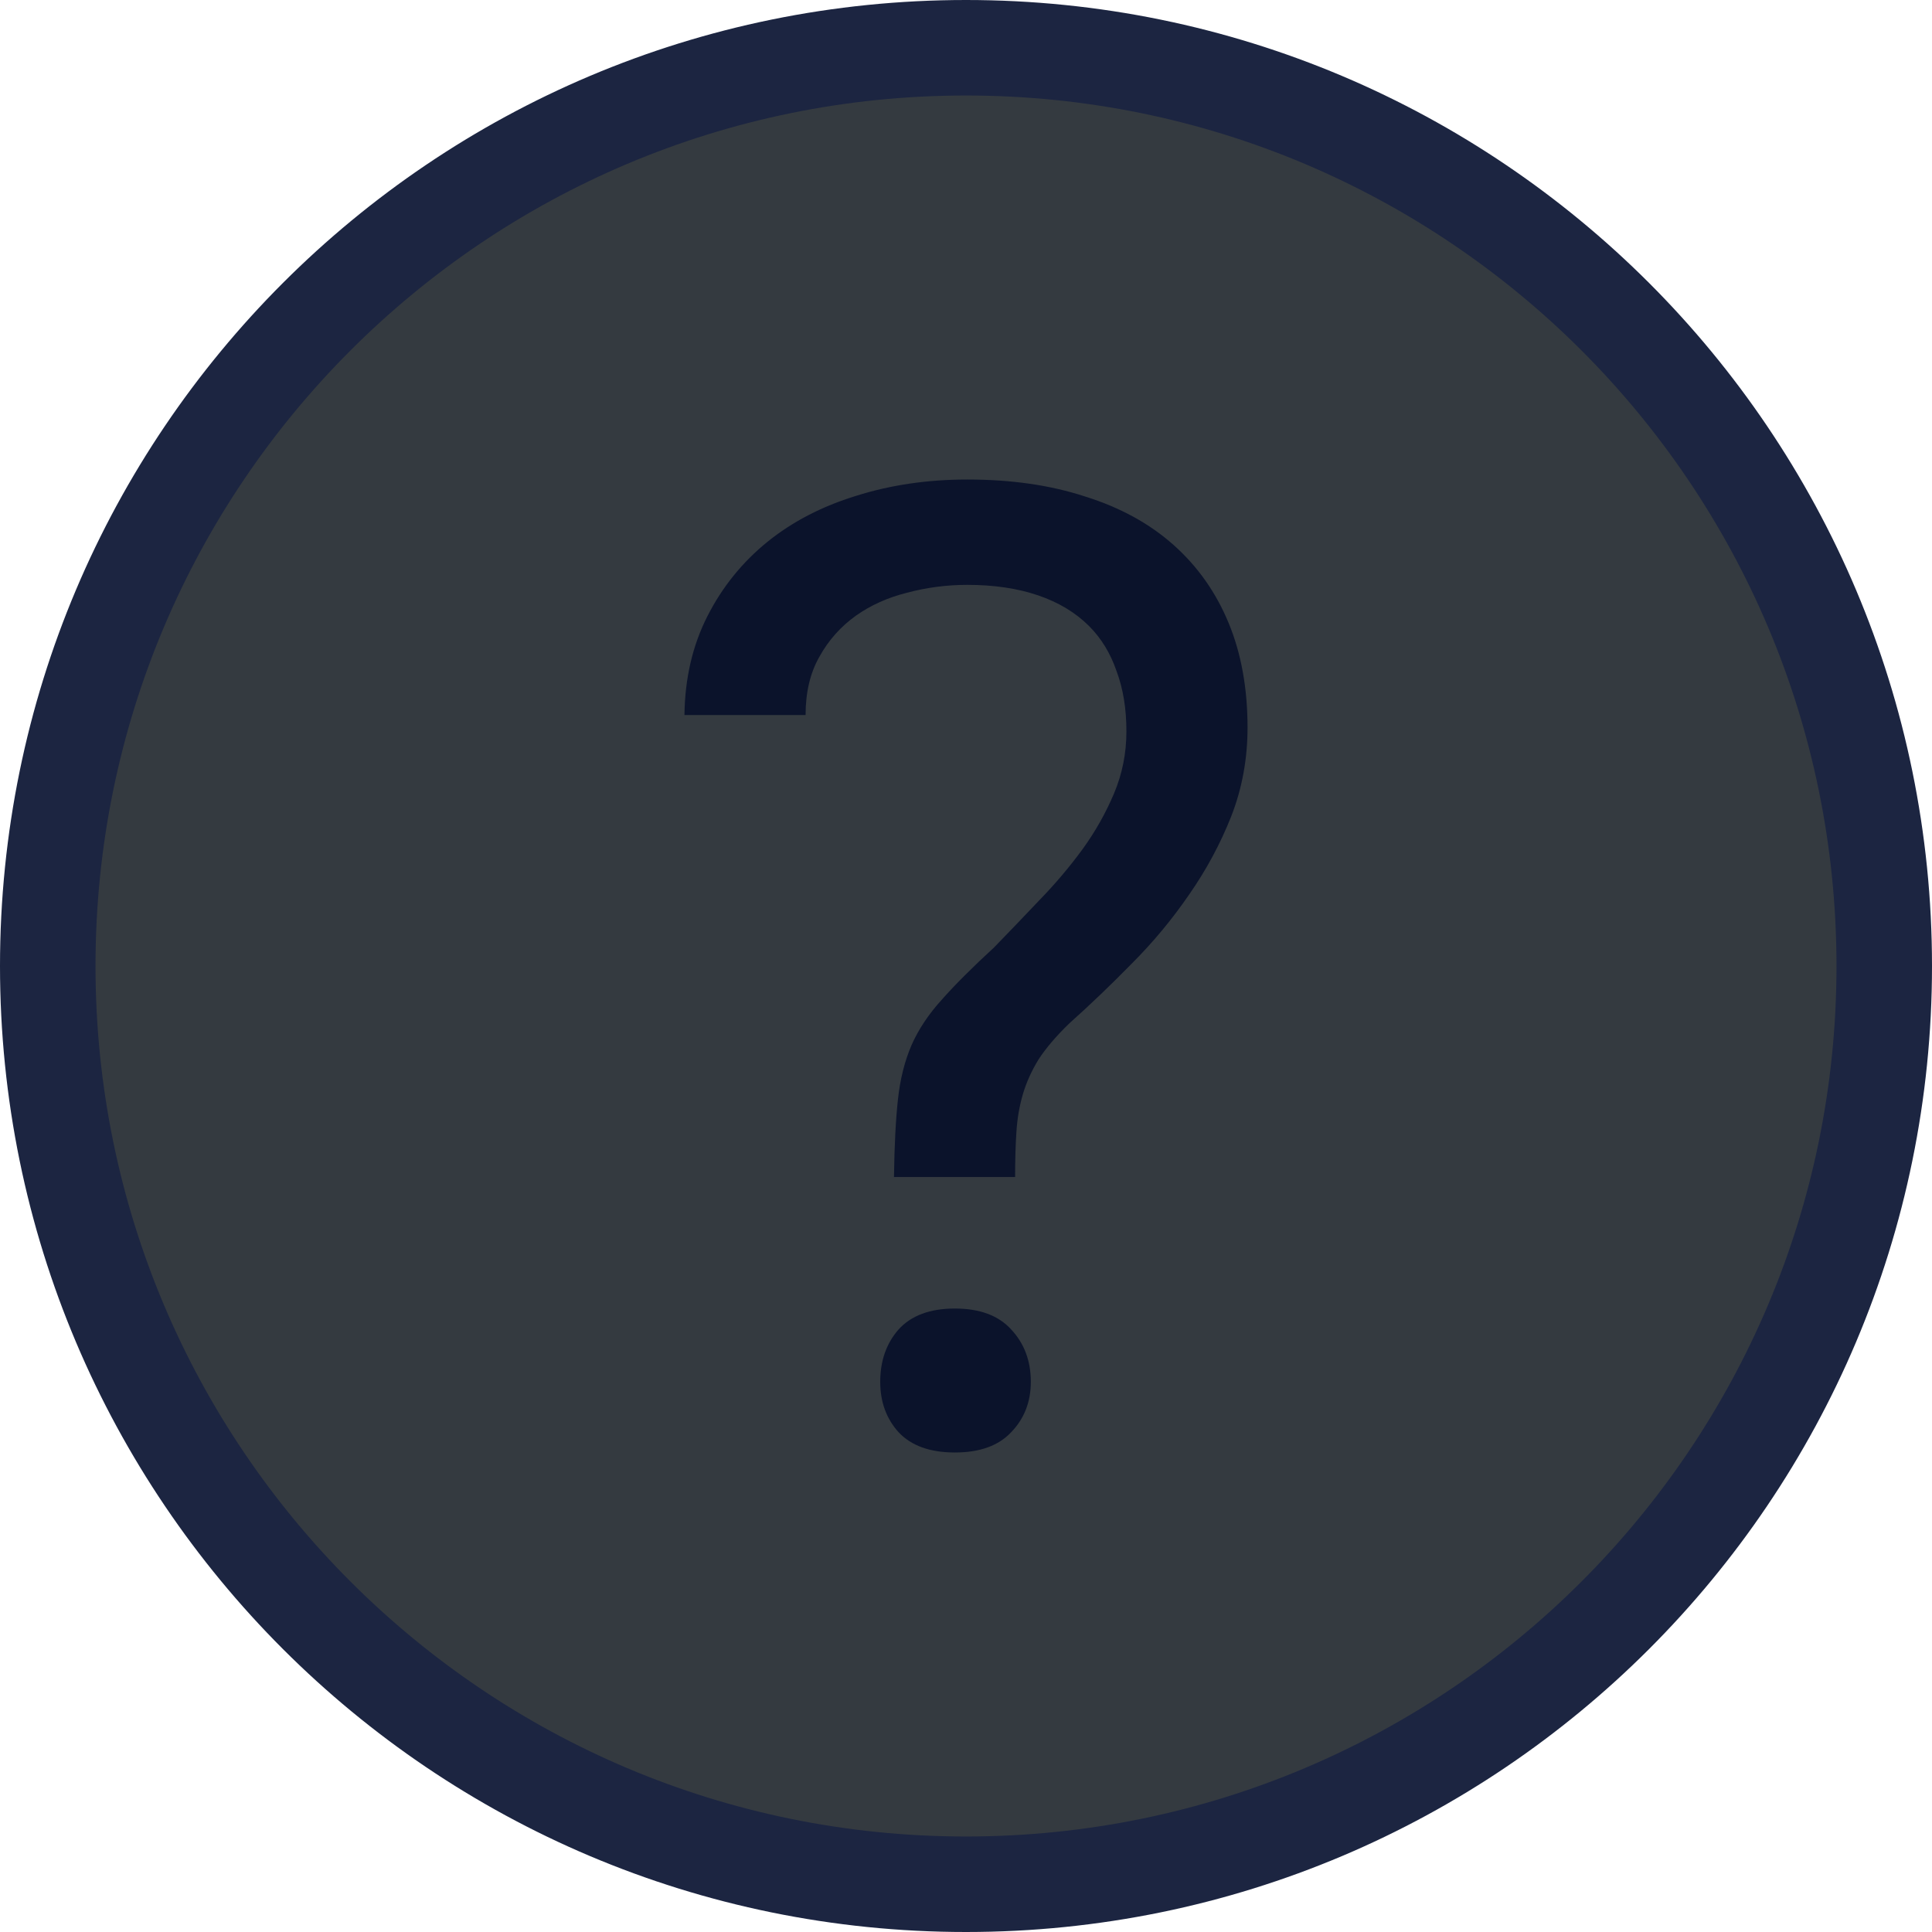
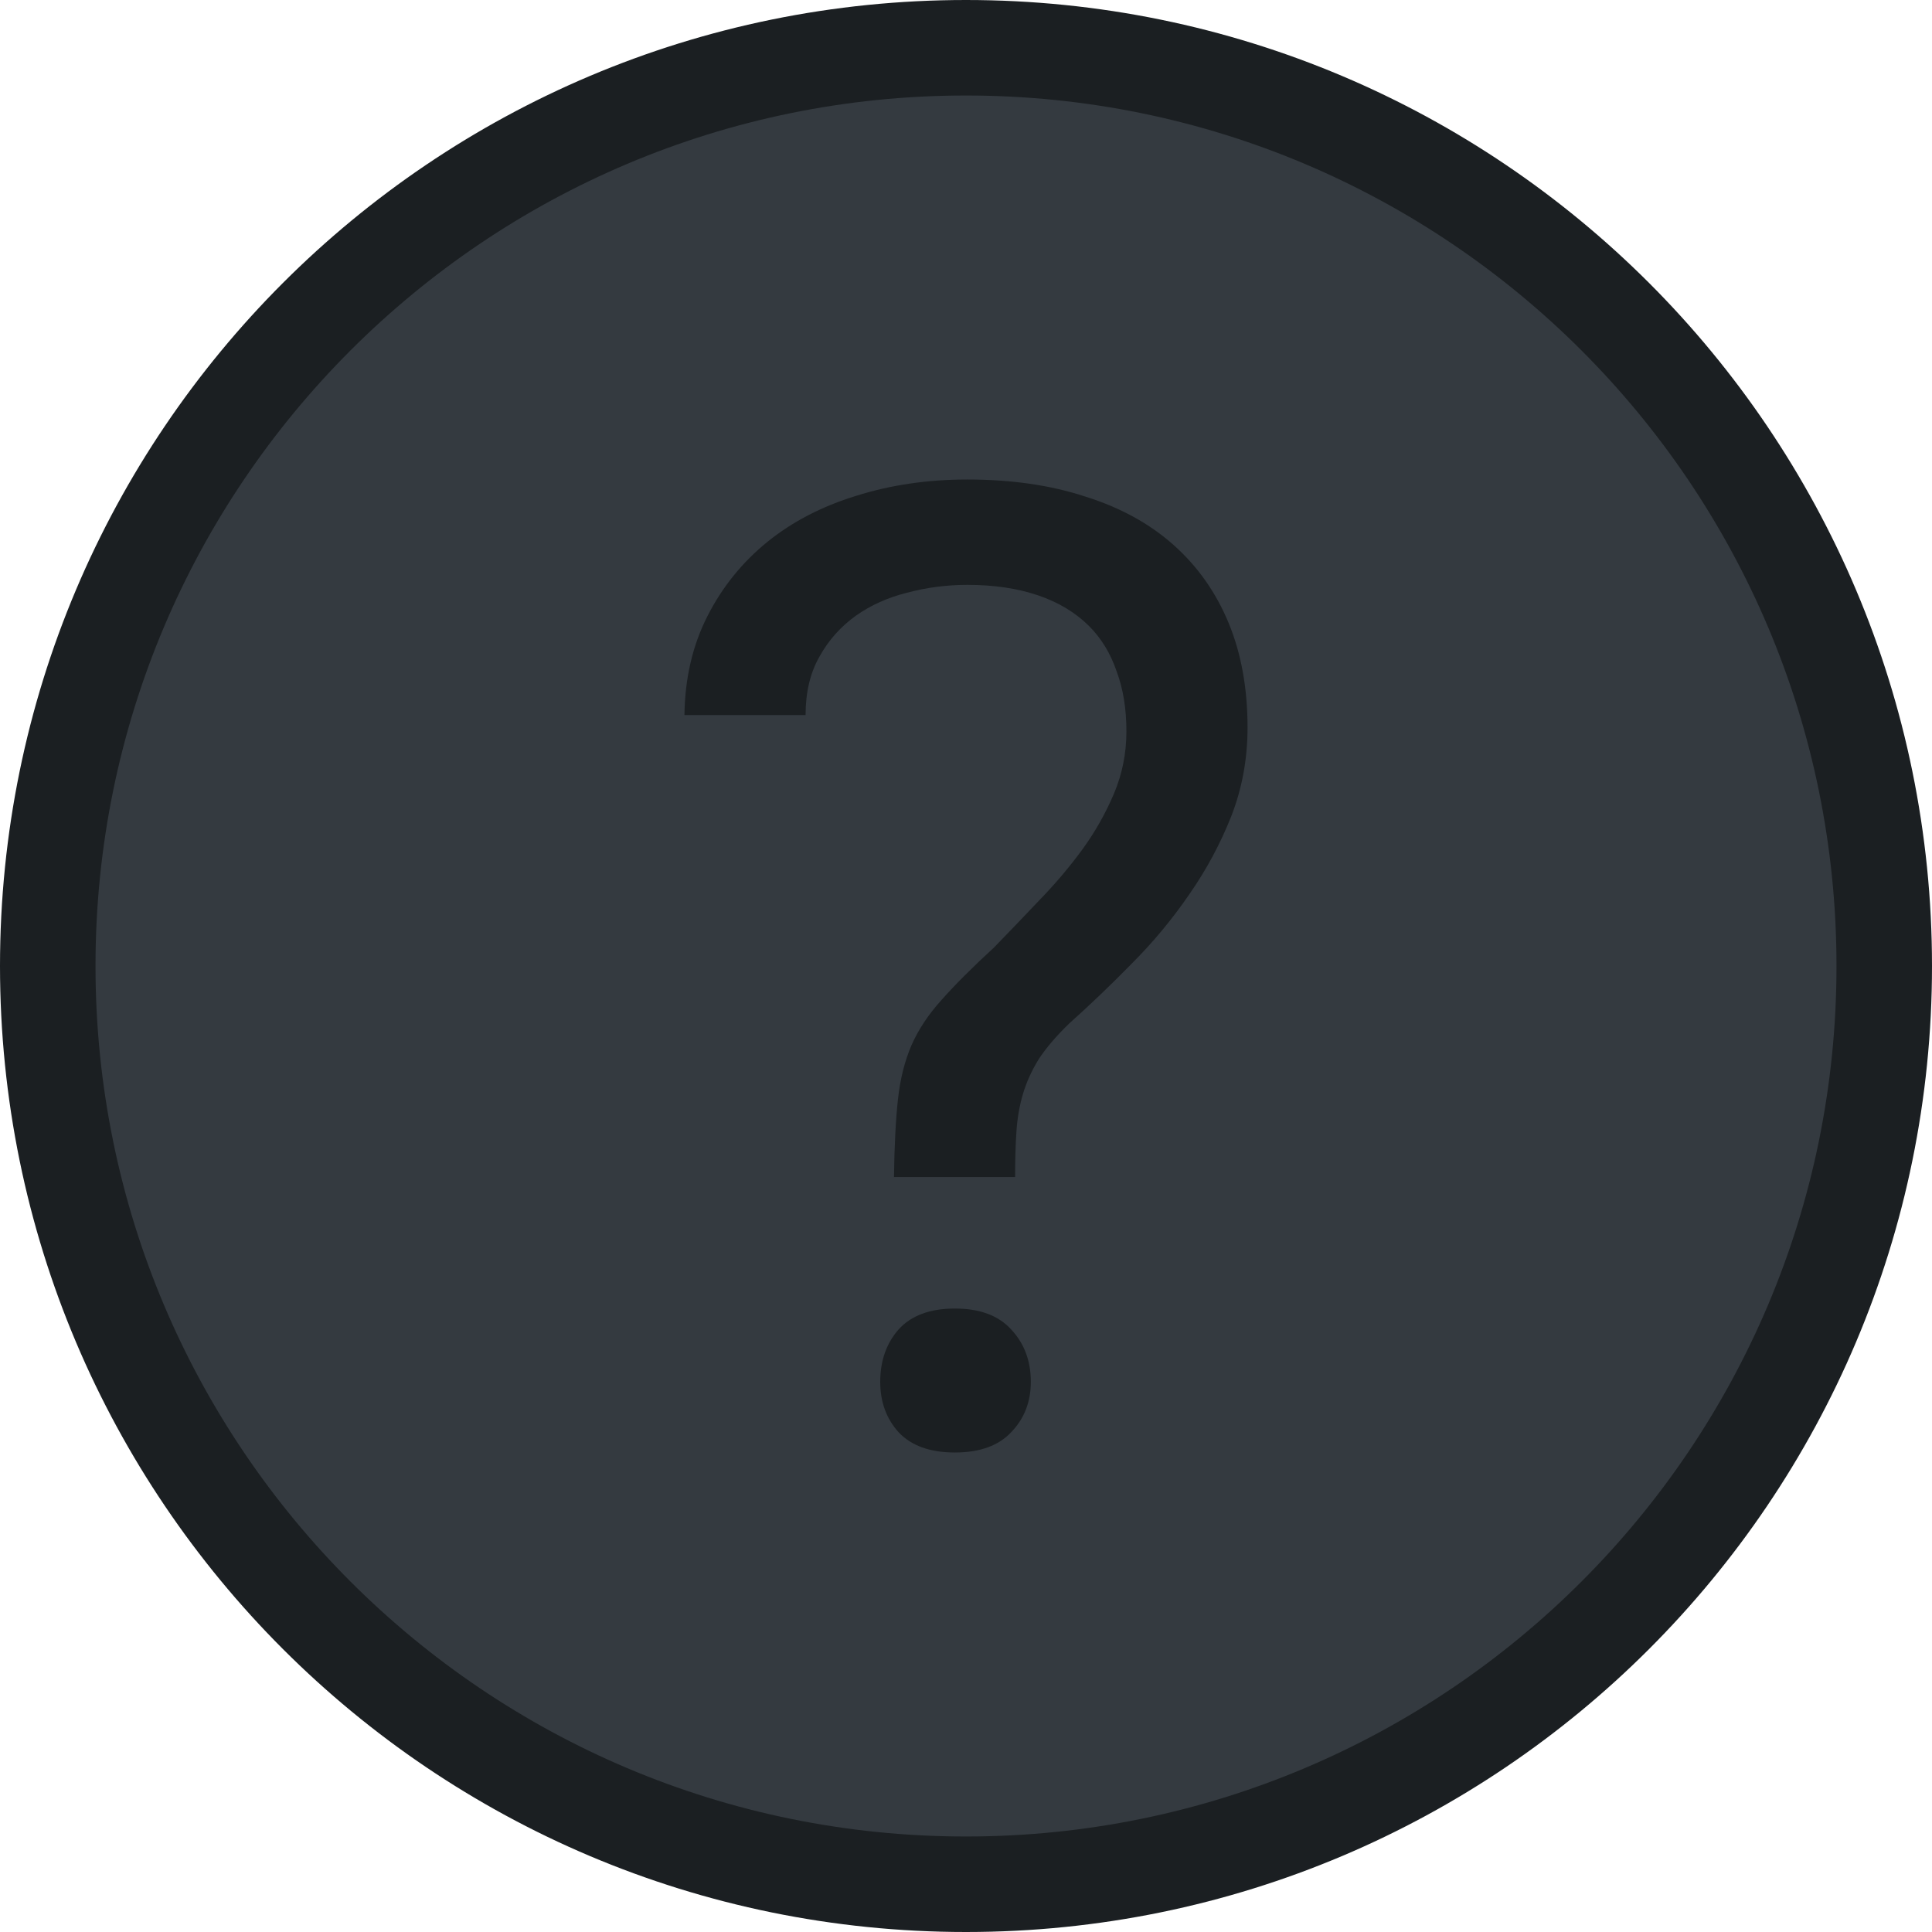
<svg xmlns="http://www.w3.org/2000/svg" width="971" height="971" viewBox="0 0 971 971" fill="none">
-   <circle cx="485.5" cy="485.5" r="461.5" fill="#343A40" stroke="#1C2541" stroke-width="48" />
-   <path d="M449.302 591.554H510.18C510.18 583.004 510.4 575.44 510.838 568.863C511.277 562.067 512.374 555.709 514.129 549.79C515.884 543.871 518.517 538.061 522.027 532.361C525.756 526.661 530.912 520.632 537.493 514.274C547.804 505.067 558.224 495.091 568.755 484.349C579.504 473.607 589.157 461.987 597.713 449.491C606.269 437.214 613.289 424.169 618.773 410.358C624.258 396.327 627 381.419 627 365.634C627 345.903 623.819 328.364 617.457 313.018C611.095 297.672 601.881 284.627 589.815 273.885C577.749 263.143 562.941 255.031 545.391 249.55C528.06 243.85 508.315 241 486.158 241C466.195 241 447.547 243.74 430.216 249.221C413.105 254.483 398.297 262.156 385.792 272.241C373.068 282.545 362.976 295.041 355.517 309.73C348.059 324.418 344.219 340.97 344 359.386H404.878C404.878 347.986 407.181 338.23 411.788 330.118C416.395 321.787 422.538 314.882 430.216 309.401C437.675 304.139 446.231 300.303 455.884 297.891C465.756 295.26 475.847 293.945 486.158 293.945C499.54 293.945 511.387 295.699 521.698 299.206C532.009 302.714 540.564 307.866 547.365 314.662C553.508 320.801 558.115 328.364 561.186 337.353C564.477 346.122 566.122 356.207 566.122 367.607C566.122 378.569 564.038 388.983 559.87 398.848C555.702 408.714 550.436 418.031 544.074 426.8C537.493 435.789 530.253 444.339 522.356 452.451C514.678 460.562 507.109 468.455 499.65 476.128C488.681 486.213 479.906 494.982 473.324 502.436C466.743 509.67 461.697 517.234 458.187 525.126C454.677 533.238 452.374 542.446 451.277 552.75C450.18 562.835 449.522 575.769 449.302 591.554ZM442.392 694.484C442.392 704.569 445.463 713.009 451.606 719.806C457.968 726.602 467.401 730 479.906 730C492.41 730 501.844 726.602 508.206 719.806C514.787 713.009 518.078 704.569 518.078 694.484C518.078 683.961 514.787 675.192 508.206 668.176C501.844 661.161 492.41 657.653 479.906 657.653C467.401 657.653 457.968 661.161 451.606 668.176C445.463 675.192 442.392 683.961 442.392 694.484Z" fill="#0B132B" />
+   <circle cx="485.5" cy="485.5" r="461.5" fill="#343A40" stroke="#1B1F22" stroke-width="48" />
+   <path d="M449.302 591.554H510.18C510.18 583.004 510.4 575.44 510.838 568.863C511.277 562.067 512.374 555.709 514.129 549.79C515.884 543.871 518.517 538.061 522.027 532.361C525.756 526.661 530.912 520.632 537.493 514.274C547.804 505.067 558.224 495.091 568.755 484.349C579.504 473.607 589.157 461.987 597.713 449.491C606.269 437.214 613.289 424.169 618.773 410.358C624.258 396.327 627 381.419 627 365.634C627 345.903 623.819 328.364 617.457 313.018C611.095 297.672 601.881 284.627 589.815 273.885C577.749 263.143 562.941 255.031 545.391 249.55C528.06 243.85 508.316 241 486.158 241C466.195 241 447.547 243.74 430.216 249.221C413.105 254.483 398.297 262.156 385.792 272.241C373.068 282.545 362.976 295.041 355.517 309.73C348.059 324.418 344.219 340.97 344 359.386H404.878C404.878 347.986 407.181 338.23 411.788 330.118C416.395 321.787 422.538 314.882 430.216 309.401C437.675 304.139 446.231 300.303 455.884 297.891C465.756 295.26 475.847 293.945 486.158 293.945C499.54 293.945 511.387 295.699 521.698 299.206C532.009 302.714 540.564 307.866 547.365 314.662C553.508 320.801 558.115 328.364 561.186 337.353C564.477 346.122 566.122 356.207 566.122 367.607C566.122 378.569 564.038 388.983 559.87 398.848C555.702 408.714 550.436 418.031 544.074 426.8C537.493 435.789 530.253 444.339 522.356 452.451C514.678 460.562 507.109 468.455 499.65 476.128C488.681 486.213 479.906 494.982 473.324 502.436C466.743 509.67 461.697 517.234 458.187 525.126C454.677 533.238 452.374 542.446 451.277 552.75C450.18 562.835 449.522 575.769 449.302 591.554ZM442.392 694.484C442.392 704.569 445.463 713.009 451.606 719.806C457.968 726.602 467.401 730 479.906 730C492.41 730 501.844 726.602 508.206 719.806C514.787 713.009 518.078 704.569 518.078 694.484C518.078 683.961 514.787 675.192 508.206 668.176C501.844 661.161 492.41 657.653 479.906 657.653C467.401 657.653 457.968 661.161 451.606 668.176C445.463 675.192 442.392 683.961 442.392 694.484Z" fill="#1B1F22" />
</svg>
